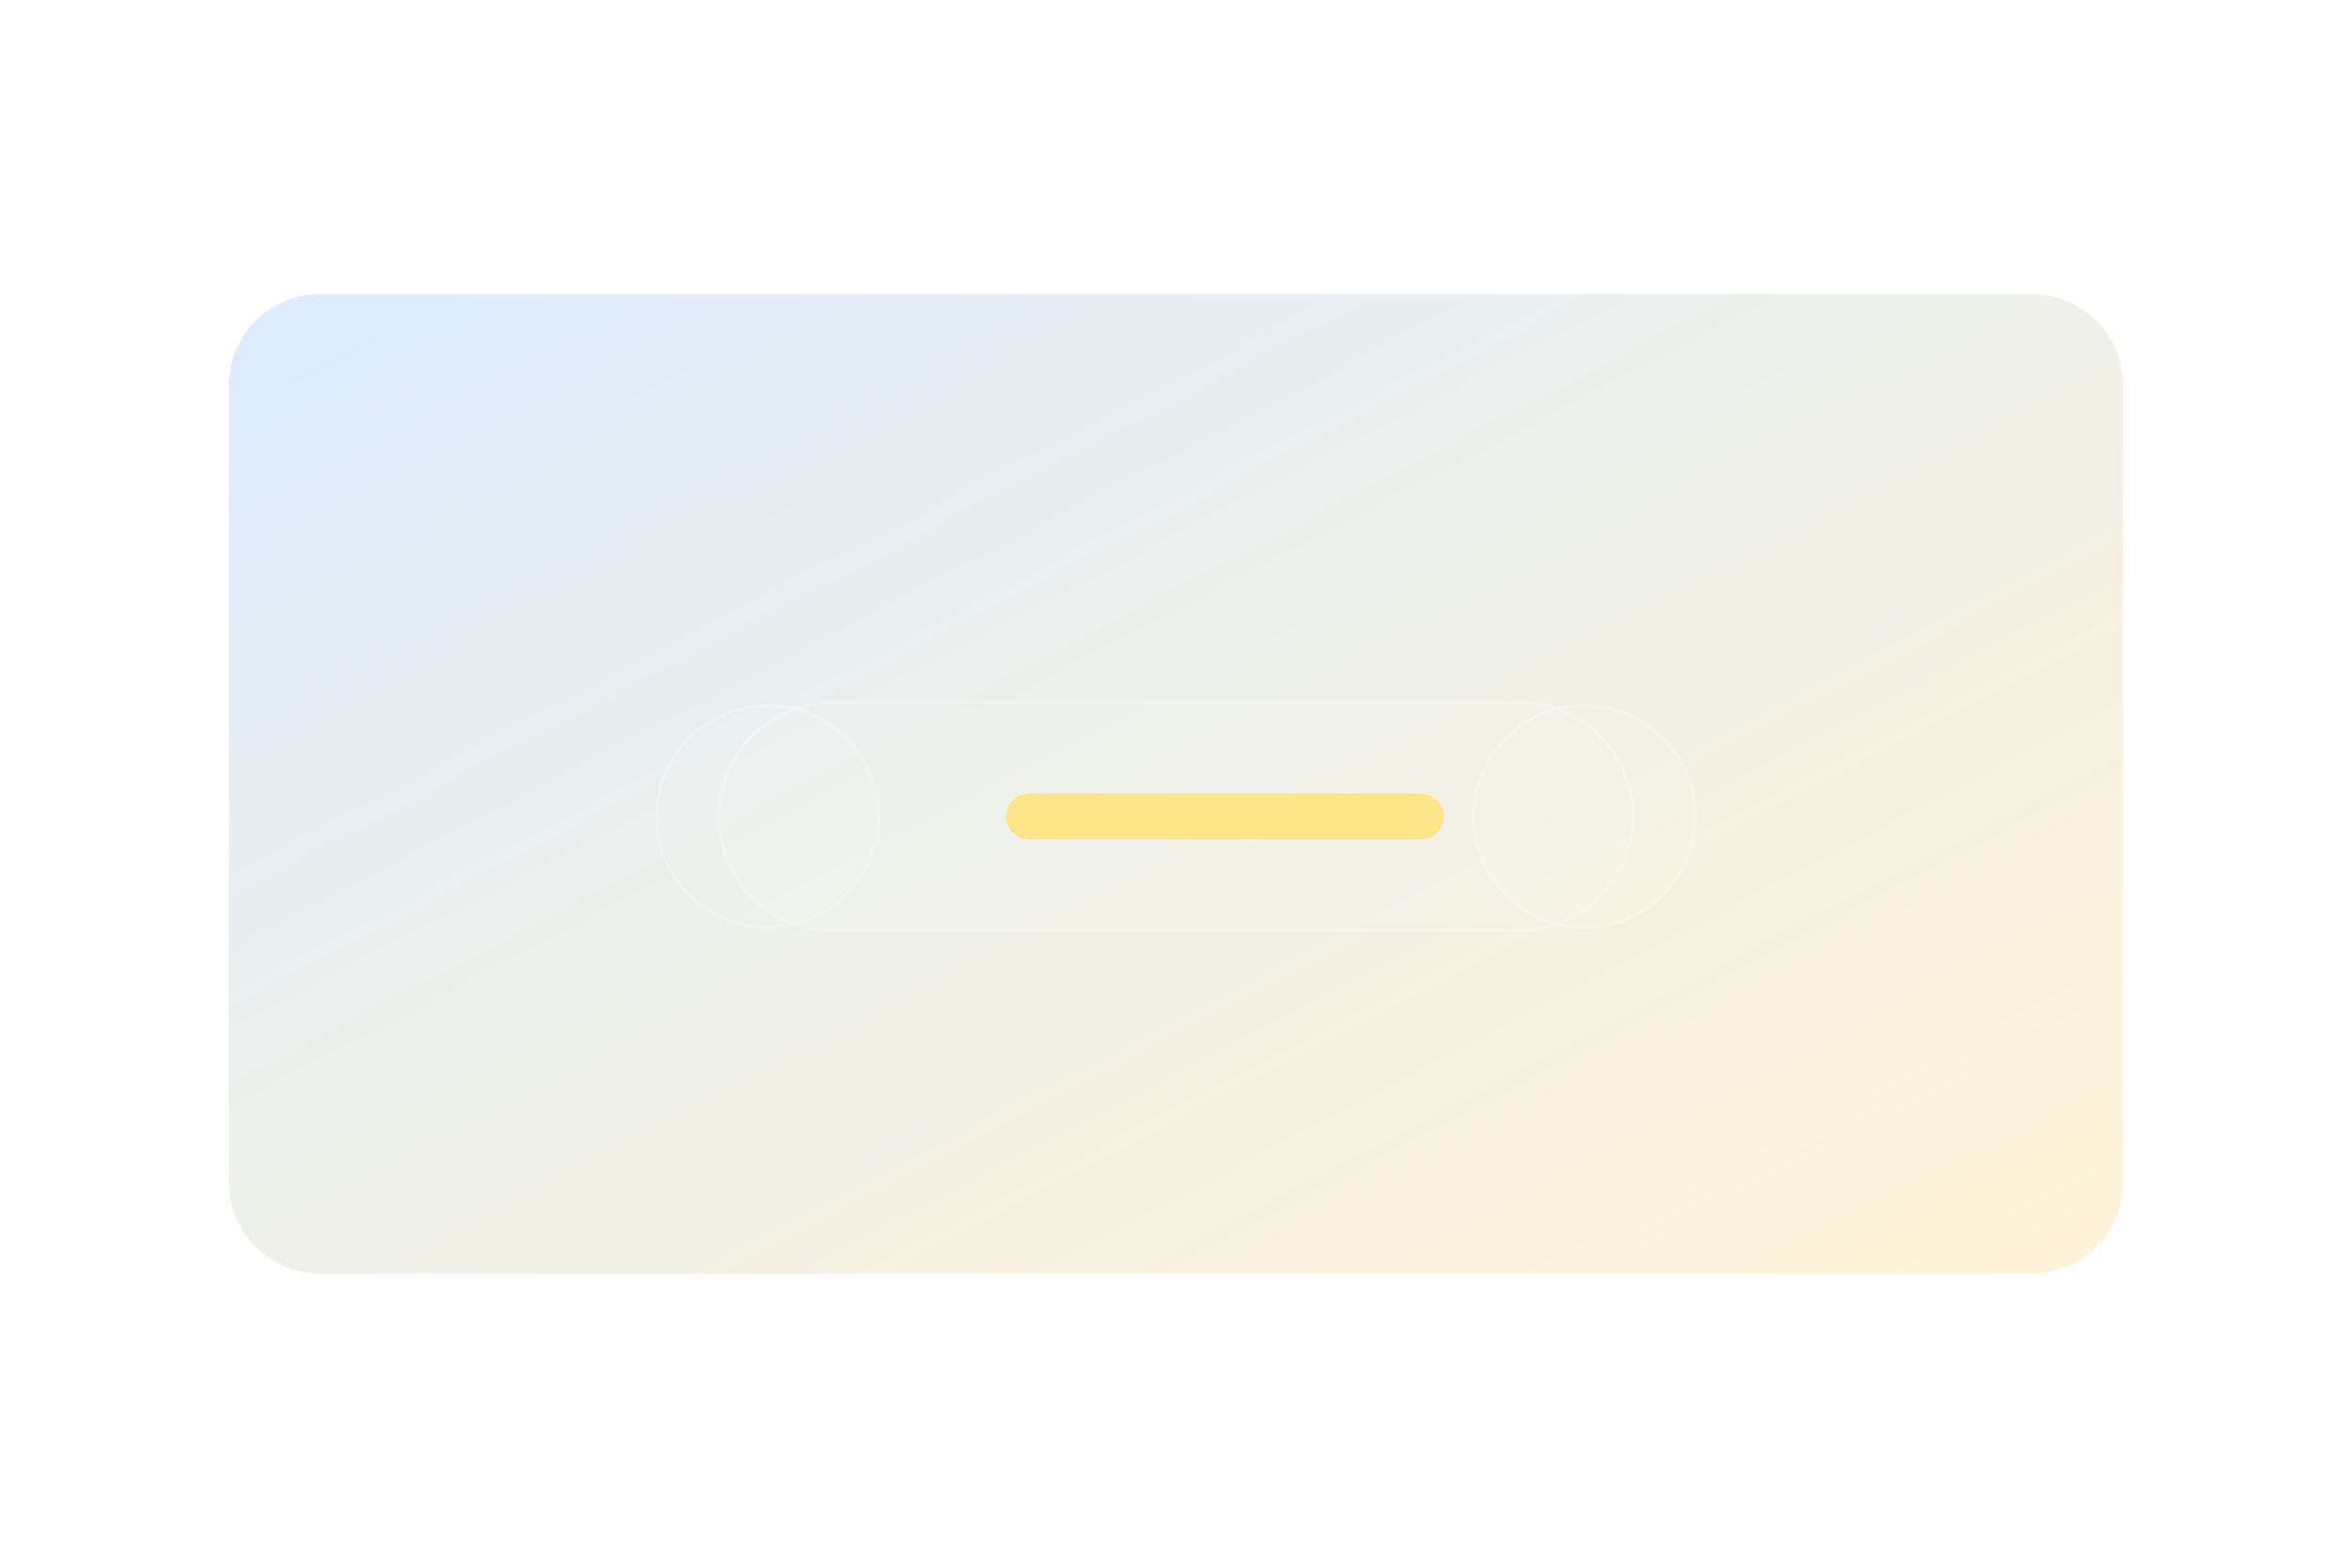
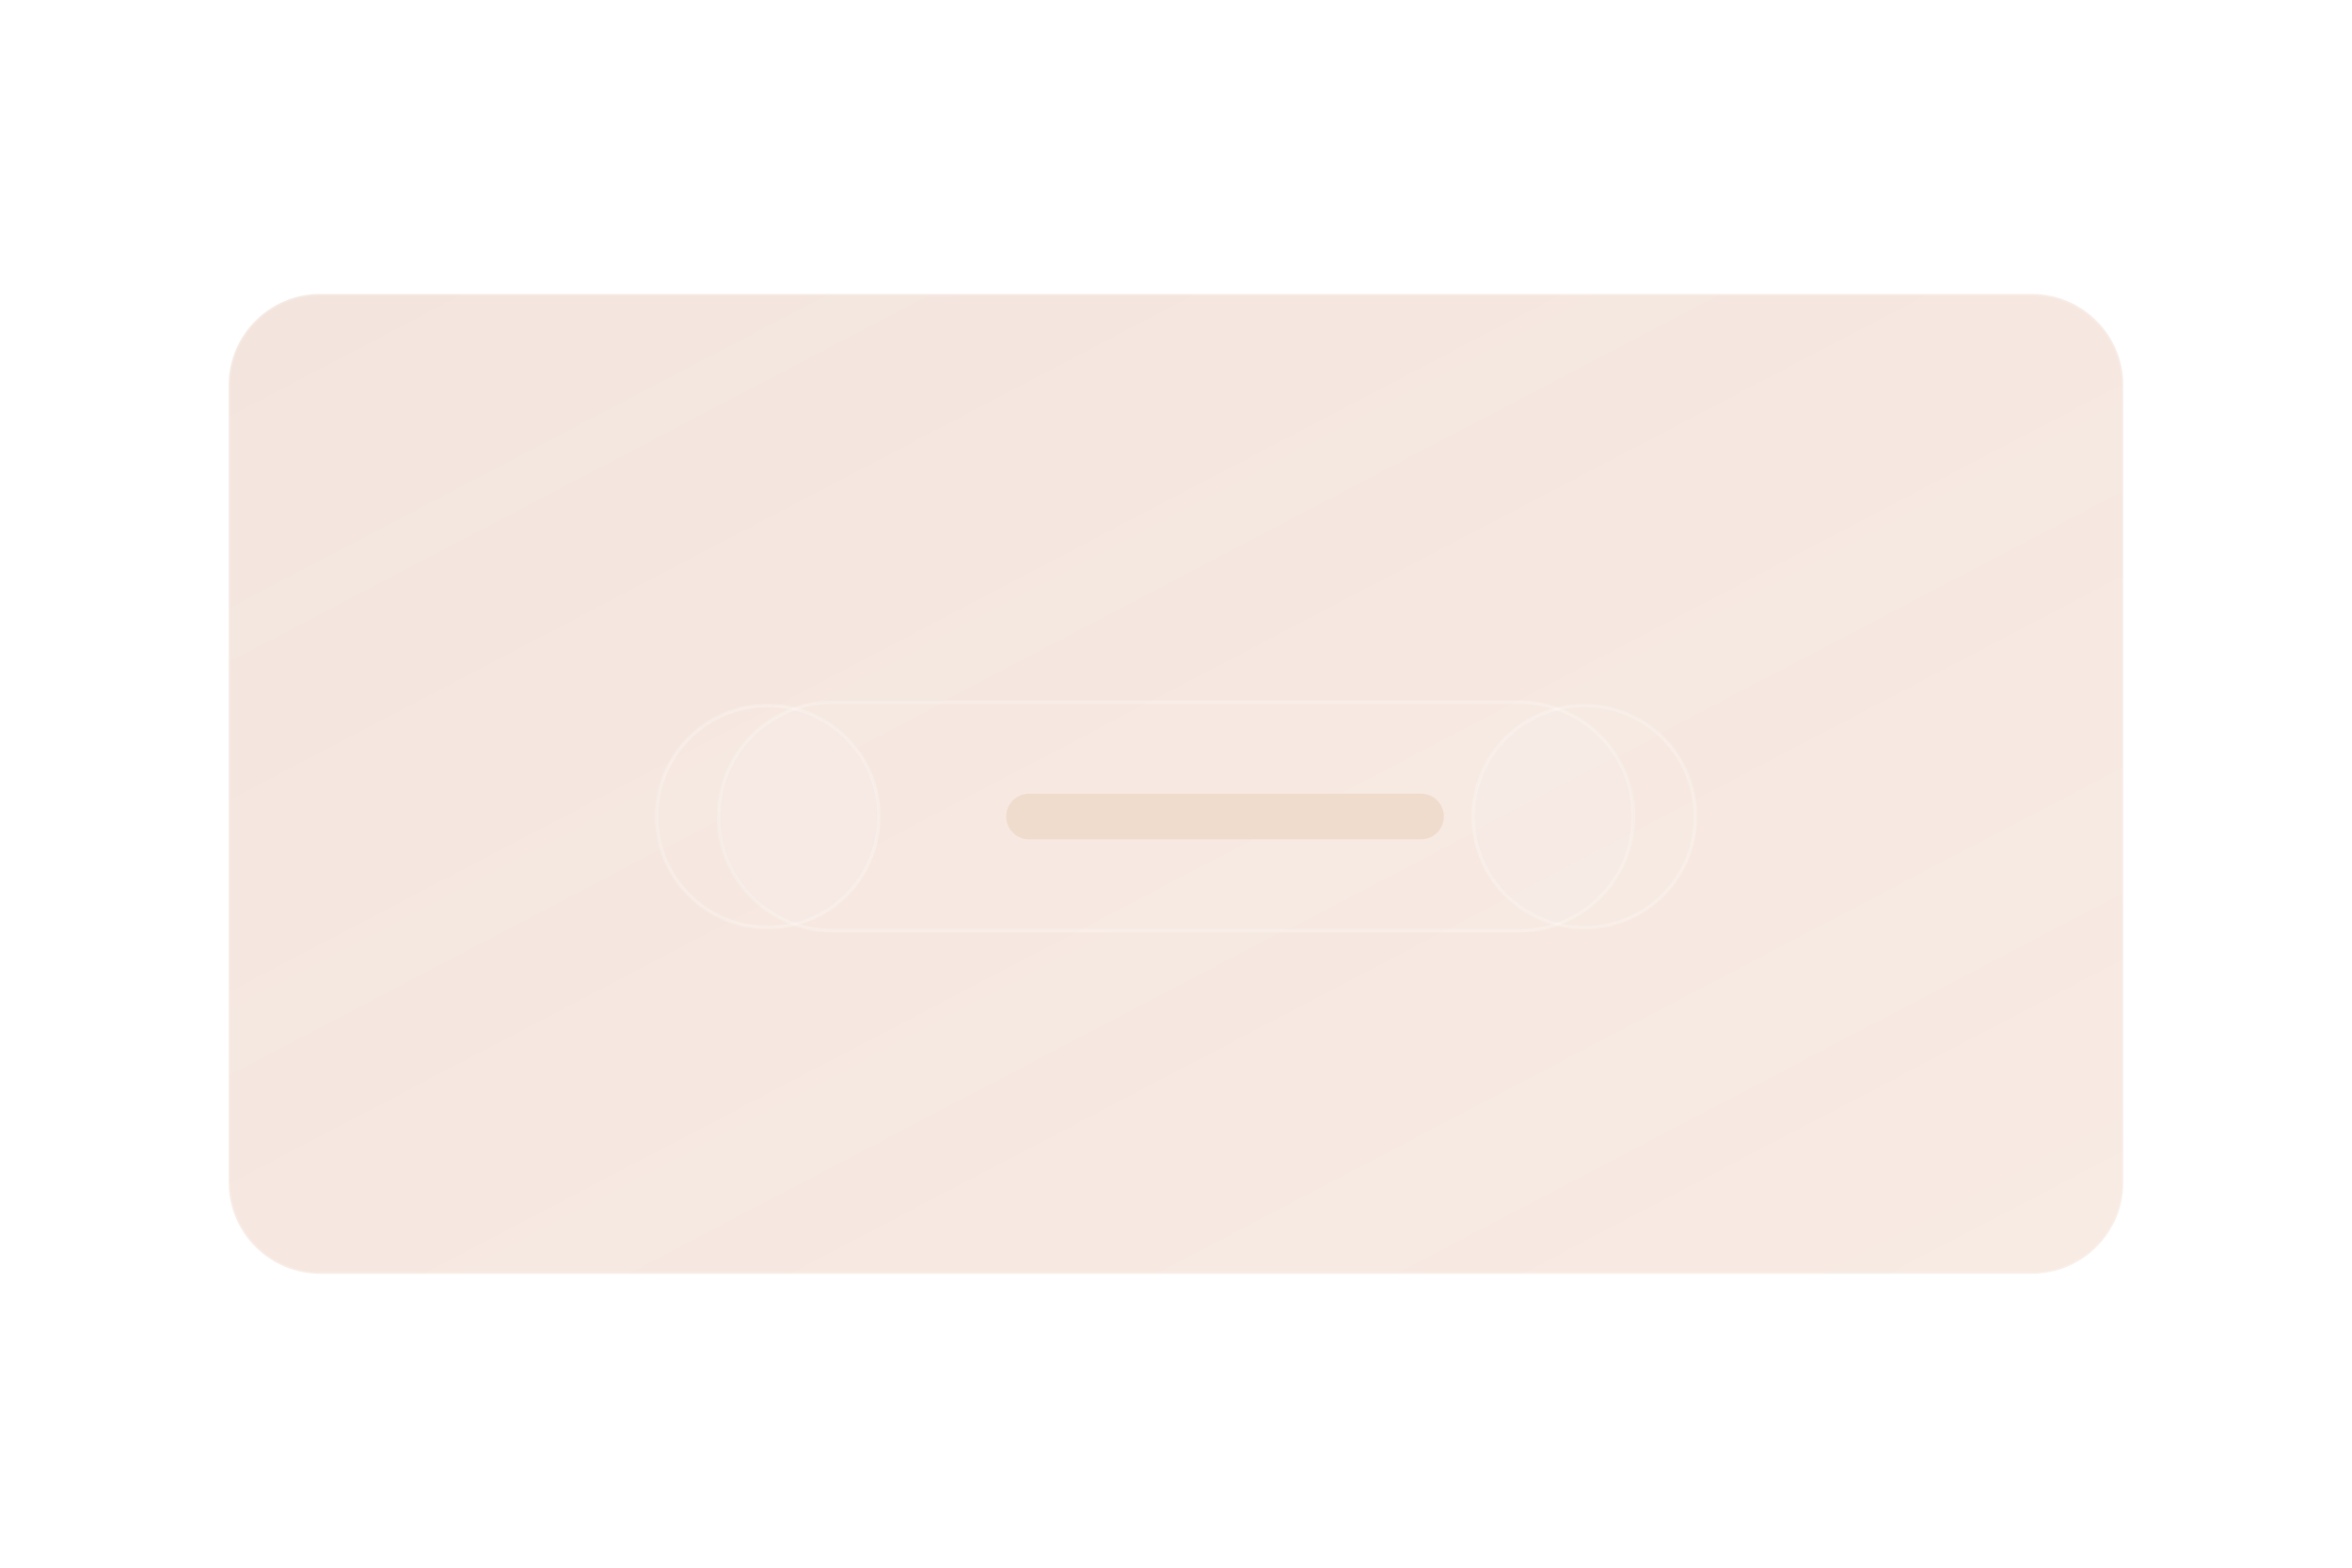
<svg xmlns="http://www.w3.org/2000/svg" width="720" height="480" viewBox="0 0 720 480" role="img" aria-label="Fitness">
  <defs>
    <linearGradient id="g" x1="0" y1="0" x2="1" y2="1">
-       <stop offset="0" stop-color="#60a5fa" stop-opacity="0.22" />
-       <stop offset="1" stop-color="#fbbf24" stop-opacity="0.18" />
+       <stop offset="0" stop-color="#C98A66" stop-opacity="0.22" />
+       <stop offset="1" stop-color="#D98E62" stop-opacity="0.18" />
    </linearGradient>
  </defs>
  <rect x="70" y="90" width="580" height="300" rx="28" fill="url(#g)" stroke="rgba(255,255,255,0.18)" />
  <rect x="220" y="215" width="280" height="70" rx="35" fill="rgba(255,255,255,0.06)" stroke="rgba(255,255,255,0.22)" />
  <circle cx="235" cy="250" r="34" fill="rgba(255,255,255,0.06)" stroke="rgba(255,255,255,0.22)" />
  <circle cx="485" cy="250" r="34" fill="rgba(255,255,255,0.06)" stroke="rgba(255,255,255,0.22)" />
-   <path d="M315 250h120" stroke="#fde68a" stroke-width="14" stroke-linecap="round" />
+   <path d="M315 250h120" stroke="#F0DCCC" stroke-width="14" stroke-linecap="round" />
</svg>
